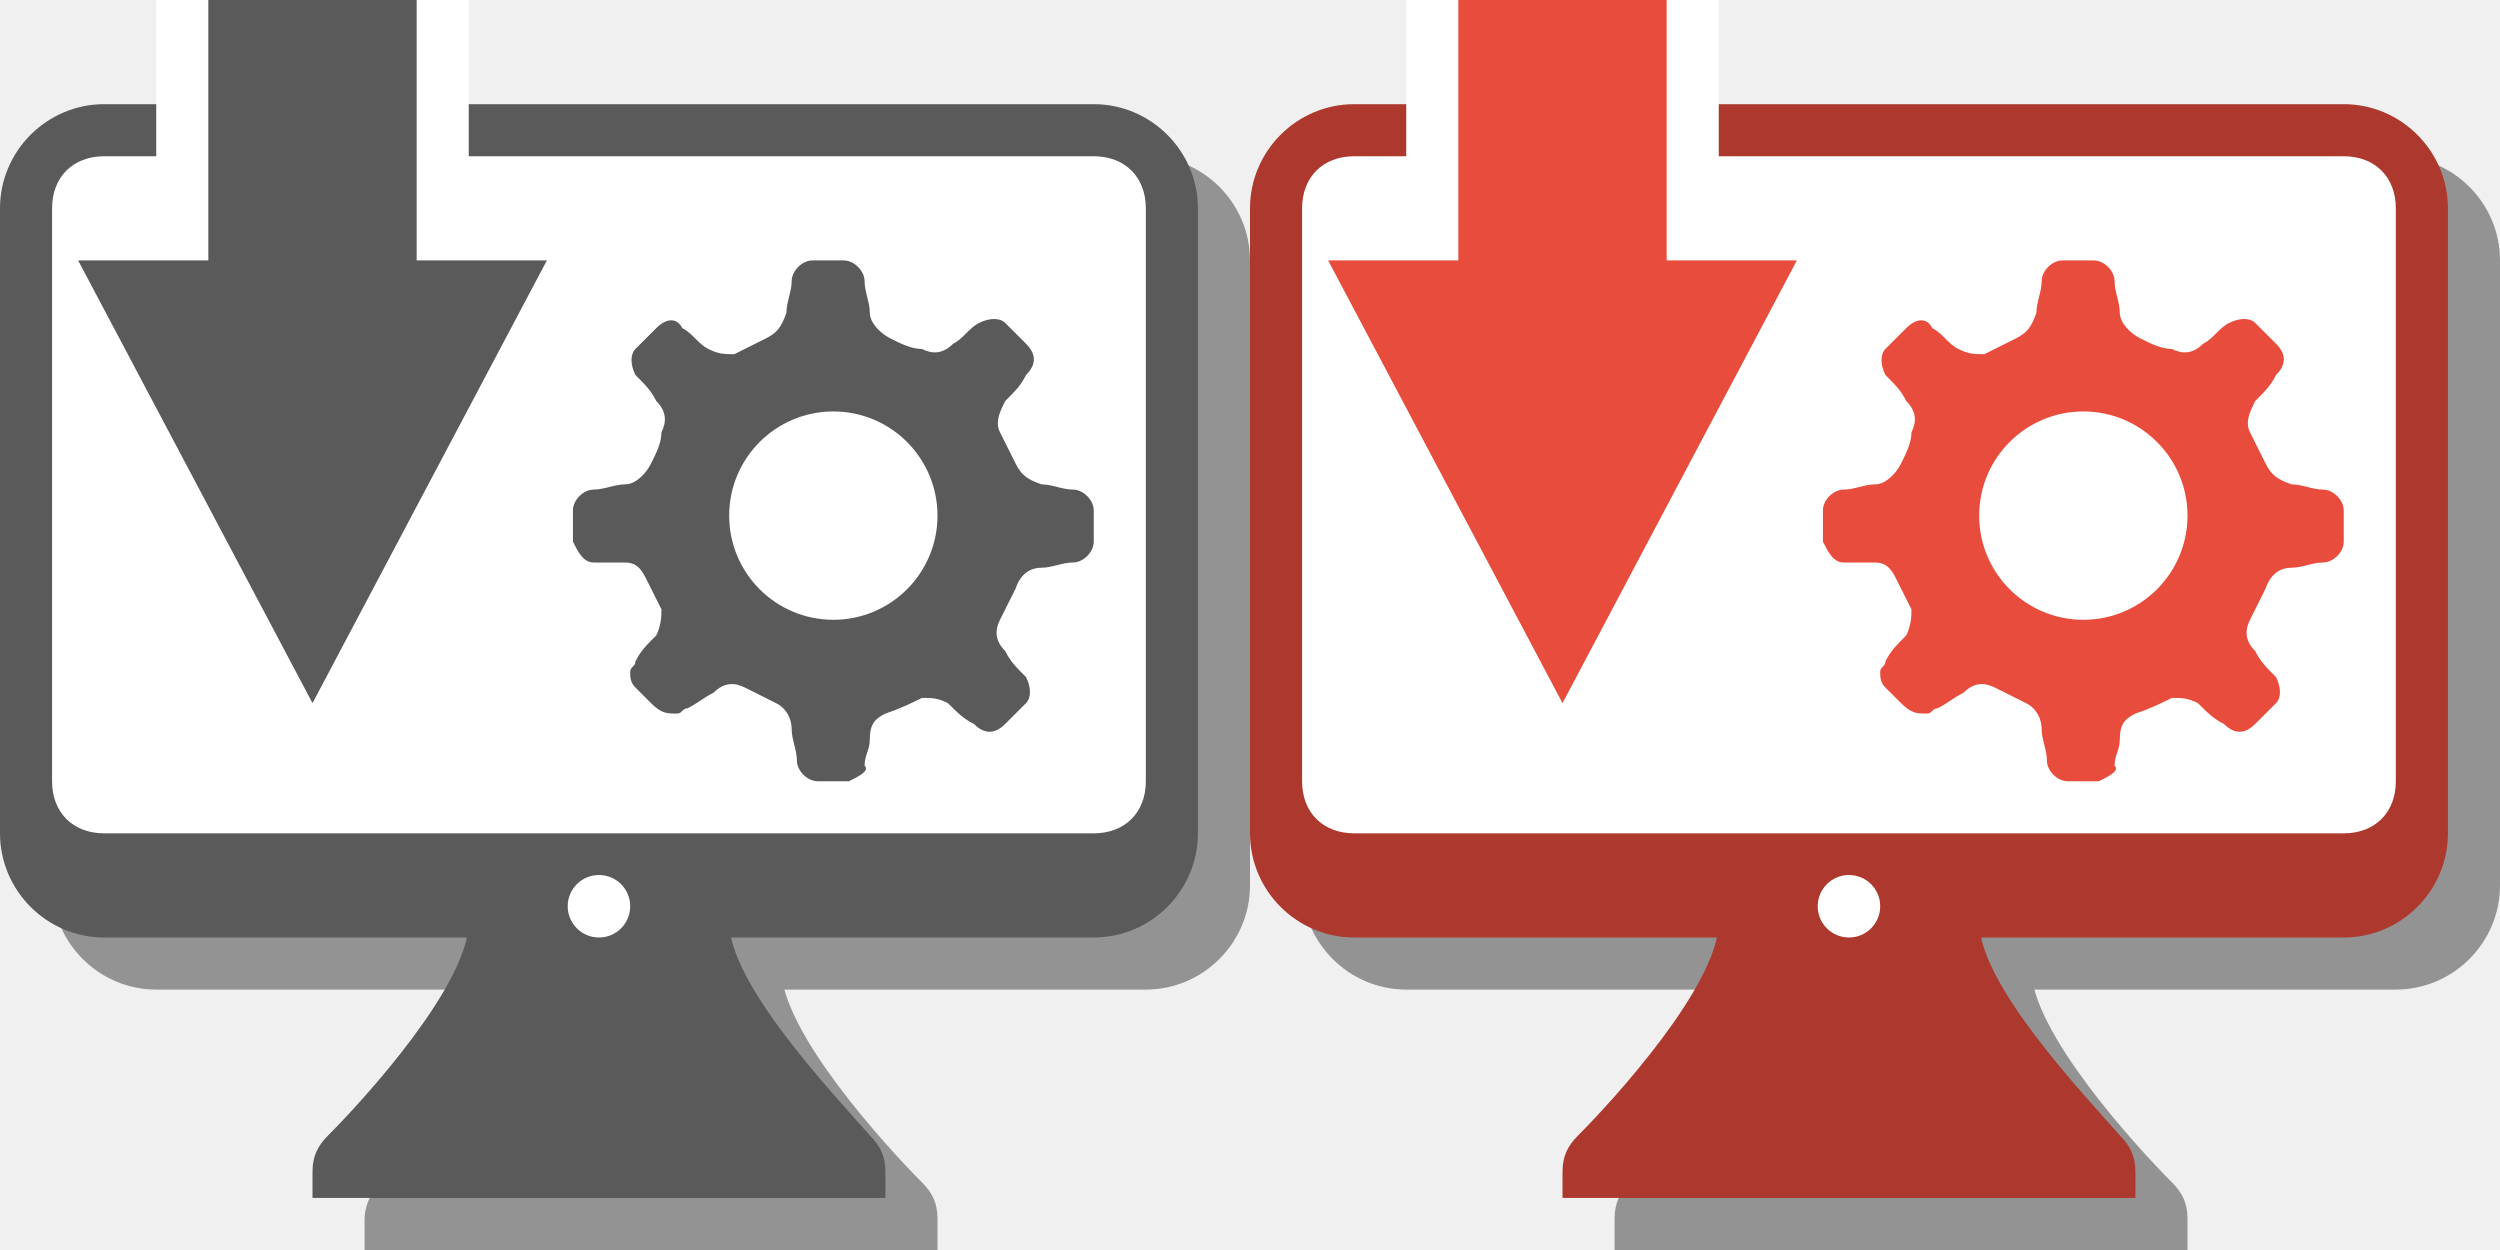
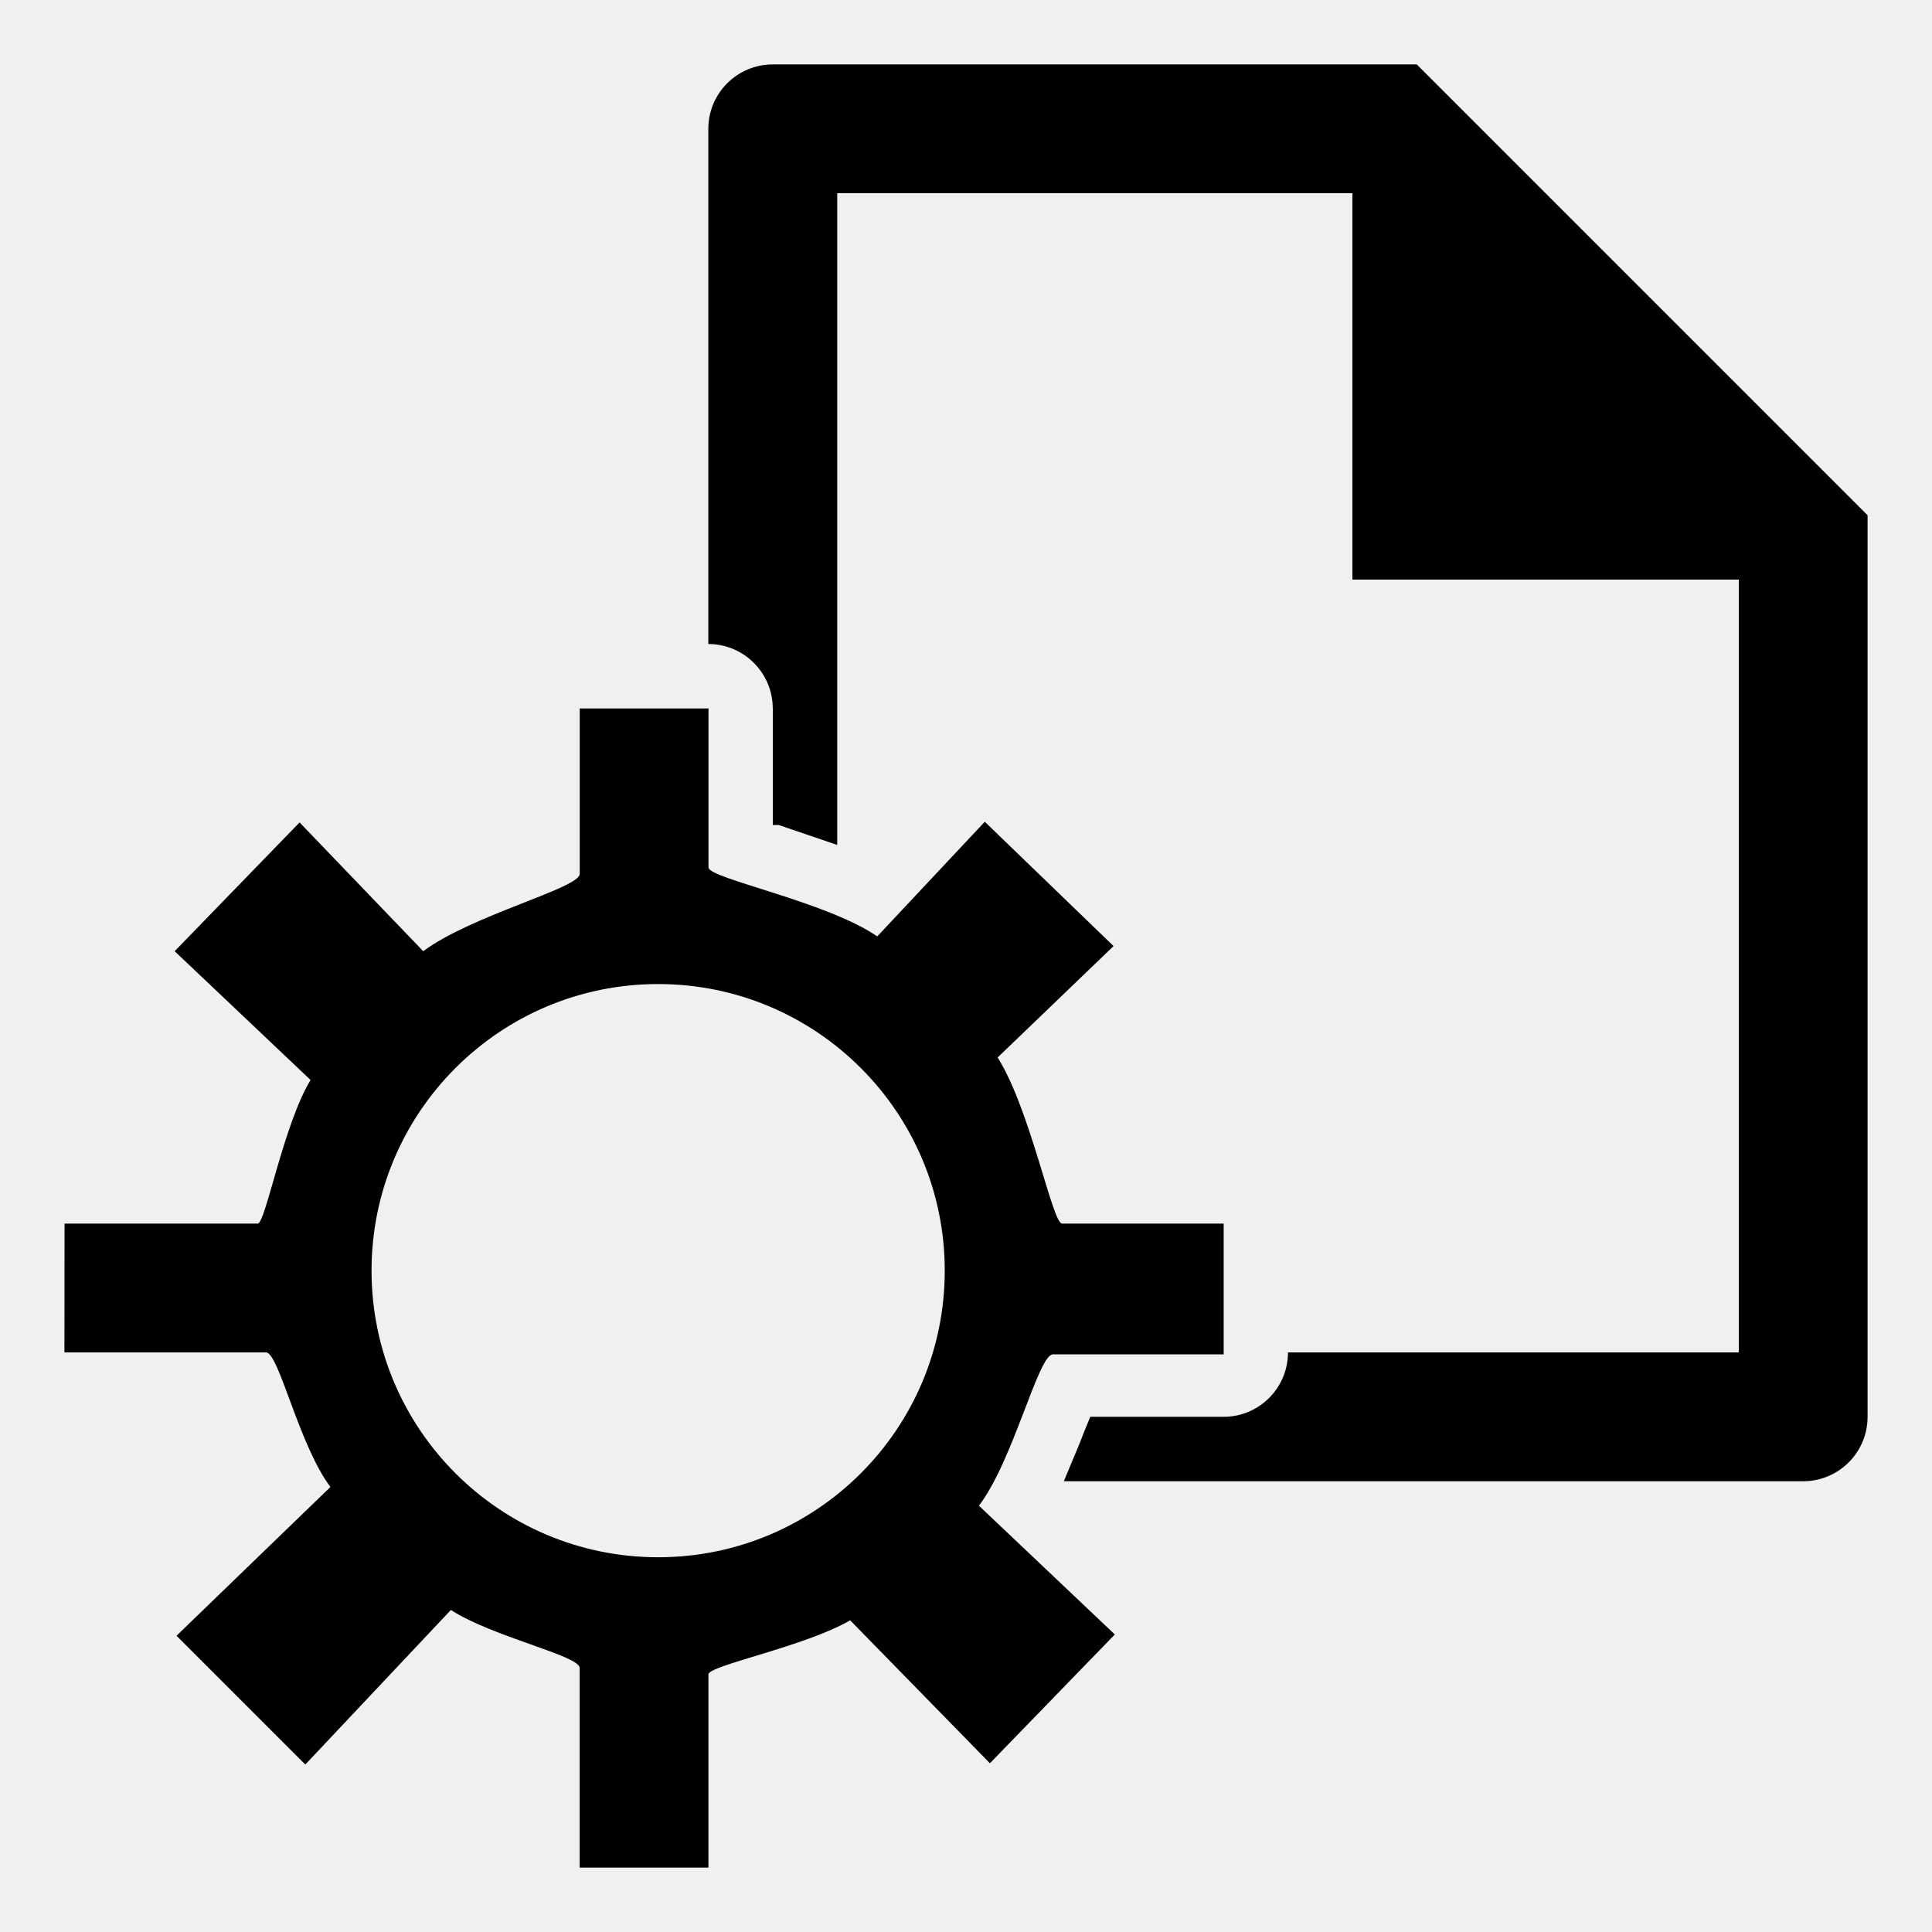
- <svg xmlns="http://www.w3.org/2000/svg" xmlns:xlink="http://www.w3.org/1999/xlink" viewBox="0 0 48 24" enable-background="new 0 0 48 24">
-   <symbol viewBox="-5 -5 10 10">
-     <path fill="#5a5a5a" d="m.3-5c-.2 0-.4 0-.6 0-.2 0-.4.2-.4.4 0 .2-.1.4-.1.6 0 .2-.1.4-.3.5-.2.1-.4.2-.6.3-.2.1-.4.1-.6-.1-.2-.1-.3-.2-.5-.3-.1 0-.1-.1-.2-.1-.2 0-.3 0-.5.2-.1.1-.2.2-.3.3-.1 0-.1.1 0 .2 0 .1.1.1.1.2.1.2.2.3.4.5.1.2.1.4.1.5-.1.2-.2.4-.3.6-.1.3-.3.4-.5.4-.1 0-.2 0-.3 0-.1 0-.2 0-.3 0-.2.2-.4.3-.4.5 0 .2 0 .4 0 .6 0 .2.2.4.4.4.2 0 .4.1.6.1.2 0 .4.2.5.4.1.2.2.4.2.6.1.2.1.4-.1.6-.1.2-.2.3-.4.5-.1.2-.1.4 0 .5.1.1.3.3.4.4.2.2.4.2.5 0 .2-.1.3-.3.5-.4.2-.1.3-.1.5-.1.2.1.4.2.6.3.4 0 .5.2.5.4 0 .2.1.4.1.6.1.2.2.4.4.4.2 0 .4 0 .6 0 .2 0 .4-.2.4-.4 0-.2.1-.4.1-.6 0-.2.2-.4.4-.5.2-.1.4-.2.6-.2.2-.1.4-.1.6.1.2.1.3.3.5.4.2.1.4.1.5 0 .1-.1.3-.3.4-.4.2-.2.2-.4 0-.6-.2-.2-.3-.3-.4-.5-.1-.2-.2-.4-.1-.6.1-.2.2-.4.3-.6 0-.2.2-.3.4-.3.2 0 .4-.1.6-.1.2 0 .4-.2.4-.4 0-.2 0-.4 0-.6 0-.2-.2-.4-.4-.4-.2 0-.4 0-.6-.1-.2 0-.4-.1-.5-.4 0-.1-.1-.3-.2-.5-.1-.2-.1-.4.1-.6.1-.2.2-.3.4-.5.1-.2.1-.4 0-.5-.2-.1-.3-.3-.5-.4-.1-.2-.3-.2-.5 0-.2.1-.4.2-.5.3-.2.1-.4.2-.5.1-.3-.1-.5-.2-.7-.3-.2-.1-.3-.2-.3-.4 0-.2-.1-.3-.1-.5 0-.3-.2-.4-.4-.5" />
-     <path fill="#fff" d="m2 .1c0-1.1-.9-2-2-2s-2 .9-2 2 .9 2 2 2 2-.9 2-2" id="0" />
-   </symbol>
-   <symbol viewBox="-5 -5 10 10">
-     <path fill="#e74c3c" d="m.3-5c-.2 0-.4 0-.6 0-.2 0-.4.2-.4.4 0 .2-.1.4-.1.6 0 .2-.1.4-.3.5-.2.1-.4.2-.6.3-.2.1-.4.1-.6-.1-.2-.1-.3-.2-.5-.3-.1 0-.1-.1-.2-.1-.2 0-.3 0-.5.2-.1.1-.2.2-.3.3-.1 0-.1.1 0 .2 0 .1.1.1.1.2.1.2.2.3.4.5.1.2.1.4.1.5-.1.2-.2.4-.3.6-.1.3-.3.4-.5.4-.1 0-.2 0-.3 0-.1 0-.2 0-.3 0-.2.2-.4.3-.4.5 0 .2 0 .4 0 .6 0 .2.2.4.4.4.2 0 .4.1.6.1.2 0 .4.2.5.4.1.2.2.4.2.6.1.2.1.4-.1.6-.1.2-.2.3-.4.5-.1.2-.1.4 0 .5.1.1.3.3.4.4.2.2.4.2.5 0 .2-.1.3-.3.5-.4.2-.1.3-.1.5-.1.2.1.4.2.6.3.4 0 .5.2.5.4 0 .2.1.4.1.6.1.2.2.4.4.4.2 0 .4 0 .6 0 .2 0 .4-.2.4-.4 0-.2.1-.4.1-.6 0-.2.2-.4.4-.5.2-.1.4-.2.6-.2.2-.1.4-.1.6.1.2.1.3.3.5.4.2.1.4.1.5 0 .1-.1.3-.3.4-.4.2-.2.2-.4 0-.6-.2-.2-.3-.3-.4-.5-.1-.2-.2-.4-.1-.6.1-.2.2-.4.3-.6 0-.2.2-.3.4-.3.2 0 .4-.1.6-.1.2 0 .4-.2.4-.4 0-.2 0-.4 0-.6 0-.2-.2-.4-.4-.4-.2 0-.4 0-.6-.1-.2 0-.4-.1-.5-.4 0-.1-.1-.3-.2-.5-.1-.2-.1-.4.1-.6.1-.2.2-.3.4-.5.1-.2.1-.4 0-.5-.2-.1-.3-.3-.5-.4-.1-.2-.3-.2-.5 0-.2.1-.4.2-.5.3-.2.1-.4.2-.5.1-.3-.1-.5-.2-.7-.3-.2-.1-.3-.2-.3-.4 0-.2-.1-.3-.1-.5 0-.3-.2-.4-.4-.5" />
-     <use xlink:href="#0" />
-   </symbol>
-   <g fill="#939393">
-     <path d="m24 17c0 1.1-.9 2-2 2h-19c-1.1 0-2-.9-2-2v-12c0-1.1.9-2 2-2h19c1.1 0 2 .9 2 2v12" />
-     <path d="m15 18.6v-.6h-5v.6c0 1.2-2 3.4-2.7 4.1-.2.2-.3.5-.3.7v.6h11v-.6c0-.3-.1-.5-.3-.7-.7-.7-2.7-2.9-2.7-4.1" />
-   </g>
-   <g fill="#5a5a5a">
-     <path d="m23 16c0 1.1-.9 2-2 2h-19c-1.1 0-2-.9-2-2v-12c0-1.1.9-2 2-2h19c1.1 0 2 .9 2 2v12" />
-     <path d="m14 17.7v-.7h-5v.7c0 1.2-2 3.4-2.7 4.1-.2.2-.3.4-.3.7v.5h11v-.5c0-.3-.1-.5-.3-.7-.7-.8-2.7-2.9-2.7-4.1" />
-   </g>
-   <g fill="#fff">
-     <path d="m22 15c0 .6-.4 1-1 1h-19c-.6 0-1-.4-1-1v-11c0-.6.4-1 1-1h19c.6 0 1 .4 1 1v11" />
-     <circle cx="11.5" cy="17.4" r=".6" />
-     <path d="m3 0h6v5h-6z" />
-   </g>
-   <g fill="#5a5a5a">
-     <path d="m4 0h4v6h-4z" />
-     <path d="M10.5 5 6 13.5 1.5 5z" />
-     <path d="m16.3 15c-.2 0-.4 0-.6 0-.2 0-.4-.2-.4-.4 0-.2-.1-.4-.1-.6 0-.2-.1-.4-.3-.5-.2-.1-.4-.2-.6-.3-.2-.1-.4-.1-.6.1-.2.1-.3.2-.5.3-.1 0-.1.1-.2.1-.2 0-.3 0-.5-.2-.1-.1-.2-.2-.3-.3-.1-.1-.1-.2-.1-.3 0-.1.1-.1.1-.2.1-.2.2-.3.4-.5.1-.2.1-.4.1-.5-.1-.2-.2-.4-.3-.6-.1-.2-.2-.3-.4-.3-.1 0-.2 0-.3 0-.1 0-.2 0-.3 0-.2 0-.3-.2-.4-.4 0-.2 0-.4 0-.6 0-.2.2-.4.4-.4.2 0 .4-.1.6-.1.2 0 .4-.2.5-.4.1-.2.2-.4.2-.6.1-.2.1-.4-.1-.6-.1-.2-.2-.3-.4-.5-.1-.2-.1-.4 0-.5.1-.1.3-.3.4-.4.2-.2.4-.2.5 0 .2.1.3.3.5.4.2.1.3.1.5.1.2-.1.4-.2.6-.3.2-.1.3-.2.4-.5 0-.2.1-.4.1-.6 0-.2.2-.4.4-.4.2 0 .4 0 .6 0 .2 0 .4.2.4.4 0 .2.1.4.1.6 0 .2.2.4.4.5.2.1.4.2.6.2.2.1.4.1.6-.1.2-.1.3-.3.5-.4.2-.1.4-.1.5 0 .1.1.3.3.4.4.2.2.2.4 0 .6-.1.2-.2.3-.4.5-.1.2-.2.4-.1.6.1.2.2.4.3.6.1.2.2.3.5.4.2 0 .4.1.6.1.2 0 .4.2.4.4 0 .2 0 .4 0 .6 0 .2-.2.4-.4.4-.2 0-.4.1-.6.1-.2 0-.4.1-.5.4-.1.2-.2.4-.3.6-.1.2-.1.4.1.6.1.2.2.3.4.5.1.2.1.4 0 .5-.1.1-.2.2-.4.4-.2.2-.4.2-.6 0-.2-.1-.3-.2-.5-.4-.2-.1-.3-.1-.5-.1-.2.1-.4.2-.7.3-.2.1-.3.2-.3.5 0 .2-.1.3-.1.5.1.1-.1.2-.3.3" />
-   </g>
-   <circle fill="#fff" cx="16" cy="9.9" r="2" />
-   <g fill="#939393">
-     <path d="m48 17c0 1.1-.9 2-2 2h-19c-1.1 0-2-.9-2-2v-12c0-1.1.9-2 2-2h19c1.1 0 2 .9 2 2v12" />
-     <path d="m39 18.6v-.6h-5v.6c0 1.2-2 3.4-2.7 4.1-.2.2-.3.4-.3.7v.6h11v-.6c0-.3-.1-.5-.3-.7-.7-.7-2.7-2.9-2.7-4.1" />
-   </g>
-   <g fill="#ac382e">
-     <path d="m47 16c0 1.1-.9 2-2 2h-19c-1.1 0-2-.9-2-2v-12c0-1.1.9-2 2-2h19c1.1 0 2 .9 2 2v12" />
-     <path d="m38 17.7v-.7h-5v.7c0 1.2-2 3.4-2.7 4.1-.2.2-.3.4-.3.7v.5h11v-.5c0-.3-.1-.5-.3-.7-.7-.8-2.7-2.9-2.7-4.1" />
-   </g>
-   <g fill="#fff">
-     <path d="m46 15c0 .6-.4 1-1 1h-19c-.6 0-1-.4-1-1v-11c0-.6.4-1 1-1h19c.6 0 1 .4 1 1v11" />
-     <circle cx="35.5" cy="17.4" r=".6" />
-     <path d="m27 0h6v5h-6z" />
-   </g>
-   <g fill="#e74c3c">
-     <path d="m28 0h4v6h-4z" />
-     <path d="M34.5 5 30 13.5 25.5 5z" />
-     <path d="m40.3 15c-.2 0-.4 0-.6 0-.2 0-.4-.2-.4-.4 0-.2-.1-.4-.1-.6 0-.2-.1-.4-.3-.5-.2-.1-.4-.2-.6-.3-.2-.1-.4-.1-.6.1-.2.1-.3.2-.5.3-.1 0-.1.1-.2.1-.2 0-.3 0-.5-.2-.1-.1-.2-.2-.3-.3-.1-.1-.1-.2-.1-.3 0-.1.1-.1.1-.2.1-.2.2-.3.4-.5.1-.2.1-.4.1-.5-.1-.2-.2-.4-.3-.6-.1-.2-.2-.3-.4-.3-.1 0-.2 0-.3 0-.1 0-.2 0-.3 0-.2 0-.3-.2-.4-.4 0-.2 0-.4 0-.6 0-.2.2-.4.4-.4.2 0 .4-.1.6-.1.2 0 .4-.2.5-.4.1-.2.2-.4.2-.6.1-.2.1-.4-.1-.6-.1-.2-.2-.3-.4-.5-.1-.2-.1-.4 0-.5.1-.1.3-.3.4-.4.2-.2.4-.2.5 0 .2.1.3.3.5.4.2.1.3.1.5.1.2-.1.4-.2.6-.3.2-.1.3-.2.4-.5 0-.2.1-.4.1-.6 0-.2.2-.4.4-.4.2 0 .4 0 .6 0 .2 0 .4.2.4.4 0 .2.1.4.1.6 0 .2.2.4.4.5.2.1.4.2.6.2.2.1.4.1.6-.1.2-.1.3-.3.5-.4.2-.1.4-.1.5 0 .1.1.3.3.4.4.2.2.2.4 0 .6-.1.2-.2.3-.4.5-.1.2-.2.4-.1.6.1.2.2.4.3.6.1.2.2.3.5.4.2 0 .4.1.6.1.2 0 .4.2.4.4 0 .2 0 .4 0 .6 0 .2-.2.4-.4.4-.2 0-.4.1-.6.1-.2 0-.4.1-.5.4-.1.2-.2.4-.3.6-.1.2-.1.4.1.6.1.2.2.3.4.5.1.2.1.4 0 .5-.1.1-.2.2-.4.4-.2.2-.4.2-.6 0-.2-.1-.3-.2-.5-.4-.2-.1-.3-.1-.5-.1-.2.1-.4.2-.7.3-.2.1-.3.2-.3.5 0 .2-.1.3-.1.5.1.1-.1.2-.3.3" />
-   </g>
-   <circle fill="#fff" cx="40" cy="9.9" r="2" />
+ <svg xmlns="http://www.w3.org/2000/svg" version="1.1" width="32" height="32" viewBox="0 0 32 32">
+   <path class="fill-active" d="M12.8 11.733v1.931h0.096l0.971 0.331v-10.795h8.533v6.4h6.4v12.8h-7.467c0 0.589-0.478 1.067-1.067 1.067v0h-2.208l-0.096 0.235c-0.096 0.256-0.224 0.544-0.341 0.832h12.245c0.589 0 1.067-0.478 1.067-1.067v0-14.933l-7.467-7.467h-10.667c-0.589 0-1.067 0.478-1.067 1.067v0 8.533c0.589 0 1.067 0.478 1.067 1.067v0z" />
+   <path class="fill-active" d="M1.067 22.4h3.339c0.213 0 0.544 1.536 1.067 2.229l-2.549 2.464 2.133 2.133 2.411-2.56c0.693 0.448 2.133 0.757 2.133 0.96v3.307h2.133v-3.2c0-0.149 1.6-0.459 2.347-0.896l2.315 2.368 2.069-2.133-2.251-2.133c0.576-0.757 0.981-2.507 1.227-2.507h2.827v-2.165h-2.677c-0.16 0-0.523-1.888-1.067-2.752l1.92-1.845-2.133-2.059-1.781 1.899c-0.832-0.576-2.795-0.96-2.795-1.141v-2.635h-2.133v2.741c0 0.235-1.792 0.683-2.592 1.28l-2.048-2.133-2.069 2.133 2.251 2.133c-0.448 0.736-0.747 2.379-0.875 2.379h-3.2zM10.901 16.299c2.621 0 4.747 2.125 4.747 4.747s-2.125 4.747-4.747 4.747c-2.622 0-4.747-2.125-4.747-4.747v0c0-2.622 2.125-4.747 4.747-4.747v0z" />
</svg>
